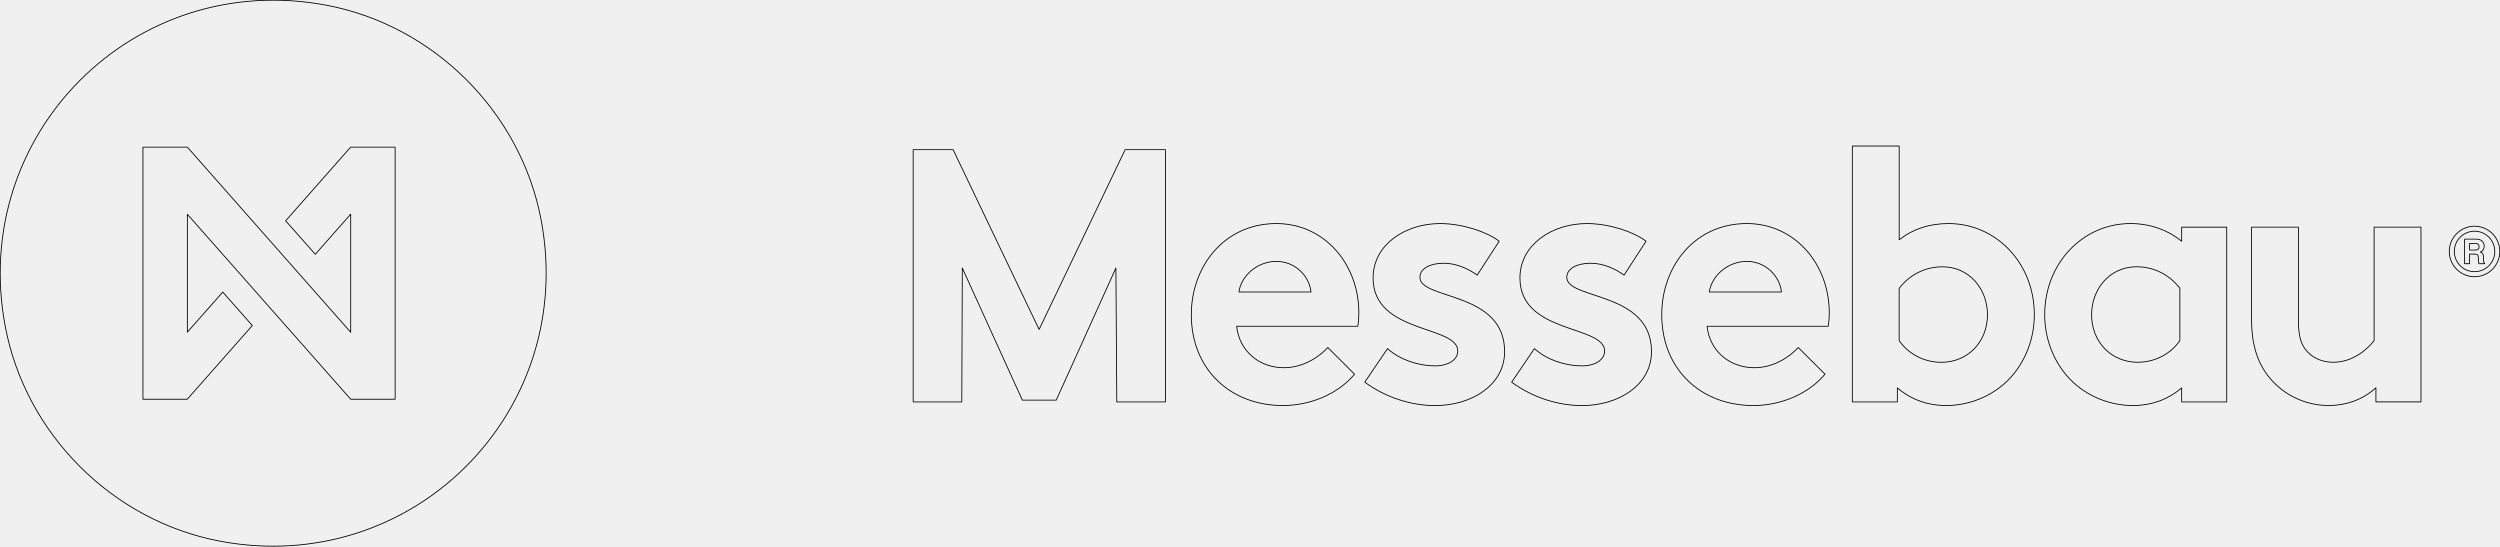
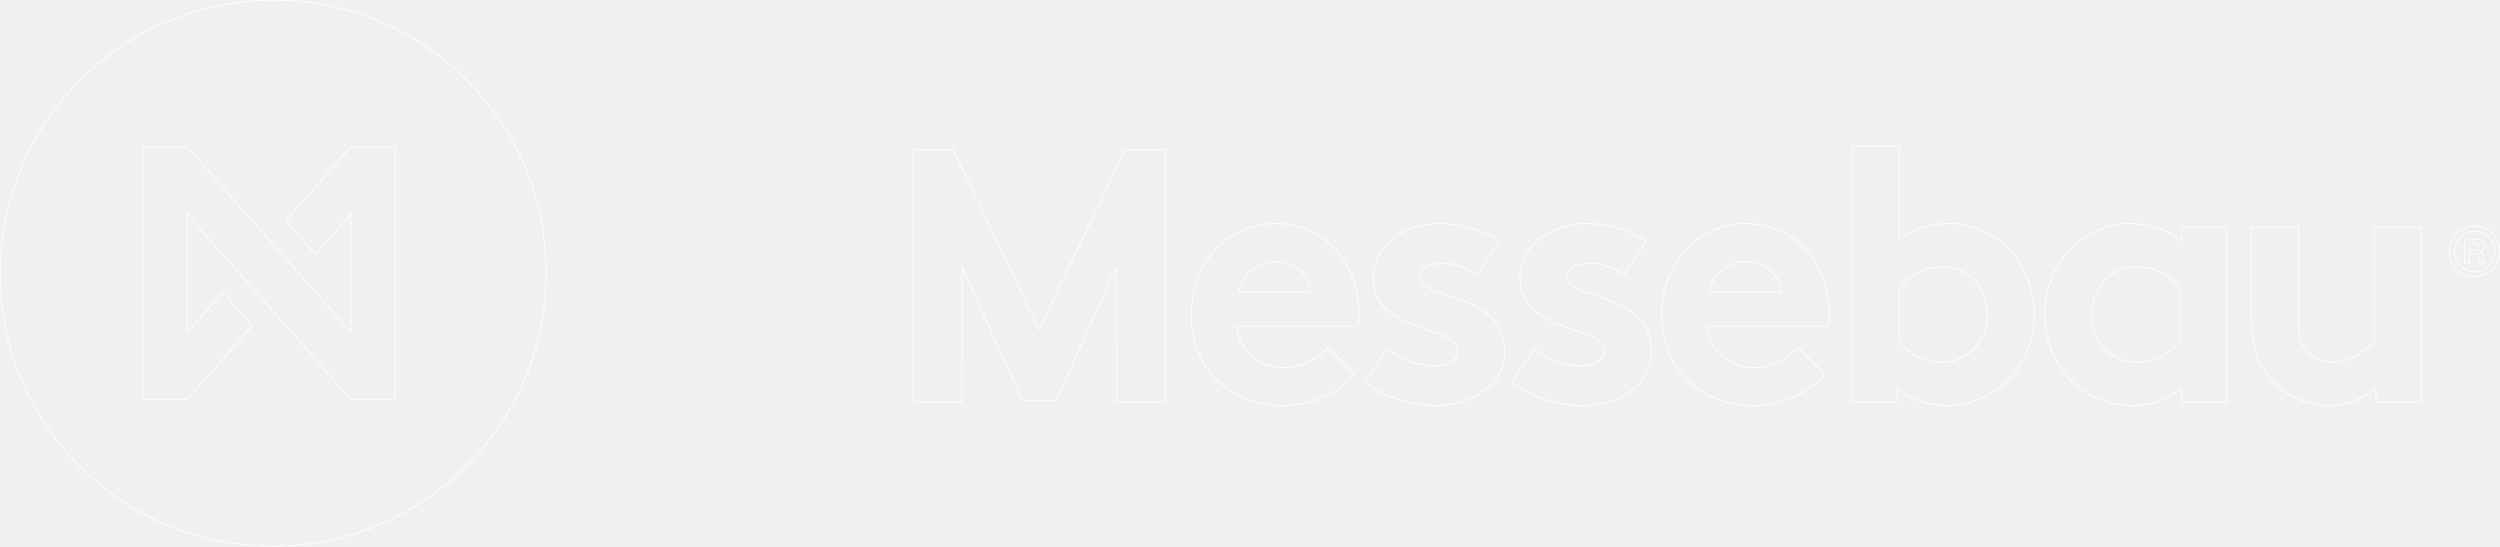
<svg xmlns="http://www.w3.org/2000/svg" version="1.1" x="0px" y="0px" viewBox="0 0 5953.7 1301.2" style="enable-background:new 0 0 5953.7 1301.2;" xml:space="preserve">
  <style type="text/css">
- 	.st0{fill:none;stroke:#000000;stroke-width:2;stroke-linecap:round;stroke-linejoin:round;}
+ 	.st0{fill:none;stroke:#ffffff;stroke-width:2;stroke-linecap:round;stroke-linejoin:round;}
</style>
  <g id="Layer_1">
    <path class="st0" d="M5893.1,550.6c-26.6,0-48.2,21.6-48.2,48.2c0,26.6,21.6,48.2,48.2,48.2s48.2-21.6,48.2-48.2   C5941.3,572.3,5919.7,550.6,5893.1,550.6z" />
    <polygon class="st0" points="941,950.8 835.2,950.8 446.2,510.3 446.2,791 530.5,695.5 600.9,775.3 446.2,950.5 446.2,950.8    340.4,950.8 340.4,350.4 446.2,350.4 835.2,791.3 835.2,510 750.8,605.6 680.3,525.8 835,350.4 835.2,350.6 835.2,350.4 941,350.4     " />
    <polygon class="st0" points="2679.5,356.4 2474.6,784.6 2269.8,356.4 2174.7,356.4 2174.7,957.2 2290.5,957.2 2291.7,638.3    2434.7,952.9 2515.4,952.9 2657.5,638.3 2659.6,957.2 2775.4,957.2 2775.4,356.4  " />
    <path class="st0" d="M3225.9,891.1c-40.3,48.1-106.4,74.7-170.8,74.7c-124.4,0-218-85.8-218-216.3c0-115.9,79-217.1,202.5-217.1   c115,0,196.5,97,196.5,212.8c0,11.2-0.9,22.3-2.6,31.8h-288.4c6,58.4,53.2,98.7,112.4,98.7c47.2,0,85-26.6,104.7-48.1L3225.9,891.1   z" />
    <path class="st0" d="M3122.1,695.4c-3.4-36.9-36.9-72.9-82.4-72.9c-46.3,0-84.1,35.2-89.3,72.9H3122.1z" />
    <path class="st0" d="M3304.4,830.2c28.3,25.8,72.1,41.2,114.1,41.2c30,0,53.2-14.6,53.2-35.2c0-62.6-201.7-40.3-201.7-174.2   c0-79.8,77.2-129.6,159.6-129.6c54.1,0,113.3,20.6,140.7,42.1l-52.4,80.7c-21.5-15.5-49.8-28.3-79.8-28.3   c-30.9,0-56.6,12-56.6,33.5c0,54.1,201.7,32.6,201.7,176.8c0,79.8-78.1,128.7-165.6,128.7c-57.5,0-118.4-19.7-167.4-55.8   L3304.4,830.2z" />
    <path class="st0" d="M3654.1,830.2c28.3,25.8,72.1,41.2,114.1,41.2c30,0,53.2-14.6,53.2-35.2c0-62.6-201.7-40.3-201.7-174.2   c0-79.8,77.2-129.6,159.6-129.6c54.1,0,113.3,20.6,140.7,42.1l-52.3,80.7c-21.5-15.5-49.8-28.3-79.8-28.3   c-30.9,0-56.6,12-56.6,33.5c0,54.1,201.7,32.6,201.7,176.8c0,79.8-78.1,128.7-165.6,128.7c-57.5,0-118.4-19.7-167.4-55.8   L3654.1,830.2z" />
    <path class="st0" d="M4346.2,891.1c-40.3,48.1-106.4,74.7-170.8,74.7c-124.4,0-218-85.8-218-216.3c0-115.9,79-217.1,202.5-217.1   c115,0,196.5,97,196.5,212.8c0,11.2-0.9,22.3-2.6,31.8h-288.4c6,58.4,53.2,98.7,112.4,98.7c47.2,0,85-26.6,104.7-48.1L4346.2,891.1   z" />
    <path class="st0" d="M4242.4,695.4c-3.4-36.9-36.9-72.9-82.4-72.9c-46.3,0-84.1,35.2-89.3,72.9H4242.4z" />
    <path class="st0" d="M4411.3,957.2V347.8h111.6V571c32.6-25.7,72.1-38.6,117.6-38.6c113.3,0,204.2,94.4,204.2,217.1   c0,56.6-20.6,108.1-53.2,145.9c-36.9,42.9-95.3,70.4-157.1,70.4c-42.1,0-81.5-12.9-115.9-42.1v33.5H4411.3z" />
    <path class="st0" d="M4522.9,811.3c21.5,30.9,58.4,51.5,100.4,51.5c62.6,0,109.8-48.1,109.8-113.3c0-60.1-42.1-114.1-107.3-114.1   c-42.9,0-79.8,20.6-103,51.5V811.3z" />
    <path class="st0" d="M5302.9,957.2h-107.3v-33.5c-34.3,29.2-73.8,42.1-115.9,42.1c-61.8,0-120.2-27.5-157.1-70.4   c-32.6-37.8-53.2-89.3-53.2-145.9c0-122.7,91-217.1,204.3-217.1c47.2,0,89.3,15.5,121.9,42.1V541h107.3V957.2z" />
    <path class="st0" d="M5191.4,686.8c-23.2-30.9-60.1-51.5-103-51.5c-65.2,0-107.3,54.1-107.3,114.1c0,65.2,47.2,113.3,109.8,113.3   c42.1,0,79-20.6,100.4-51.5V686.8z" />
    <path class="st0" d="M5765.5,540.9v416.2h-107.3v-33.5c-32.6,29.2-72.1,42.1-112.4,42.1c-57.5,0-109-26.6-141.6-66.9   c-26.6-32.6-42.1-75.5-42.1-137.3V540.9h111.6v224.9c0,37.8,7.7,56.6,20.6,71.2c17.2,18.9,41.2,25.7,62.6,25.7   c47.2,0,81.5-31.8,97-51.5V540.9H5765.5z" />
    <path class="st0" d="M5906.5,571.1c2.2,0.9,4,2.3,5.5,4.1c1.2,1.5,2.2,3.1,3,4.9c0.7,1.8,1.1,3.8,1.1,6.1c0,2.8-0.7,5.5-2.1,8.2   c-1.4,2.7-3.7,4.6-7,5.7c2.7,1.1,4.6,2.6,5.7,4.6c1.1,2,1.7,5,1.7,9.2v3.9c0,2.7,0.1,4.5,0.3,5.4c0.3,1.5,1.1,2.6,2.3,3.3v1.5   h-13.5c-0.4-1.3-0.6-2.3-0.8-3.1c-0.3-1.6-0.5-3.3-0.5-5l-0.1-5.4c0-3.7-0.7-6.2-1.9-7.5c-1.2-1.2-3.6-1.9-7-1.9h-11.9v22.9h-11.9   v-58.5h28C5901.3,569.7,5904.3,570.2,5906.5,571.1z" />
    <path class="st0" d="M5881.2,579.8v15.7h13.2c2.6,0,4.6-0.3,5.9-1c2.3-1.1,3.5-3.3,3.5-6.6c0-3.5-1.1-5.9-3.4-7.1   c-1.3-0.7-3.1-1-5.7-1H5881.2z" />
    <path class="st0" d="M5893.1,659c-33.2,0-60.2-27-60.2-60.1c0-33.2,27-60.2,60.2-60.2c33.2,0,60.1,27,60.1,60.2   C5953.3,632,5926.3,659,5893.1,659z" />
    <path class="st0" d="M1288.6,523.3c-48.5-255.9-254.9-462.3-510.8-510.8C319.8-74.2-74.2,319.8,12.6,777.9   c48.5,255.9,254.9,462.3,510.8,510.8C981.4,1375.4,1375.4,981.4,1288.6,523.3z" />
  </g>
  <g id="Viewport_Boundary">
</g>
</svg>
